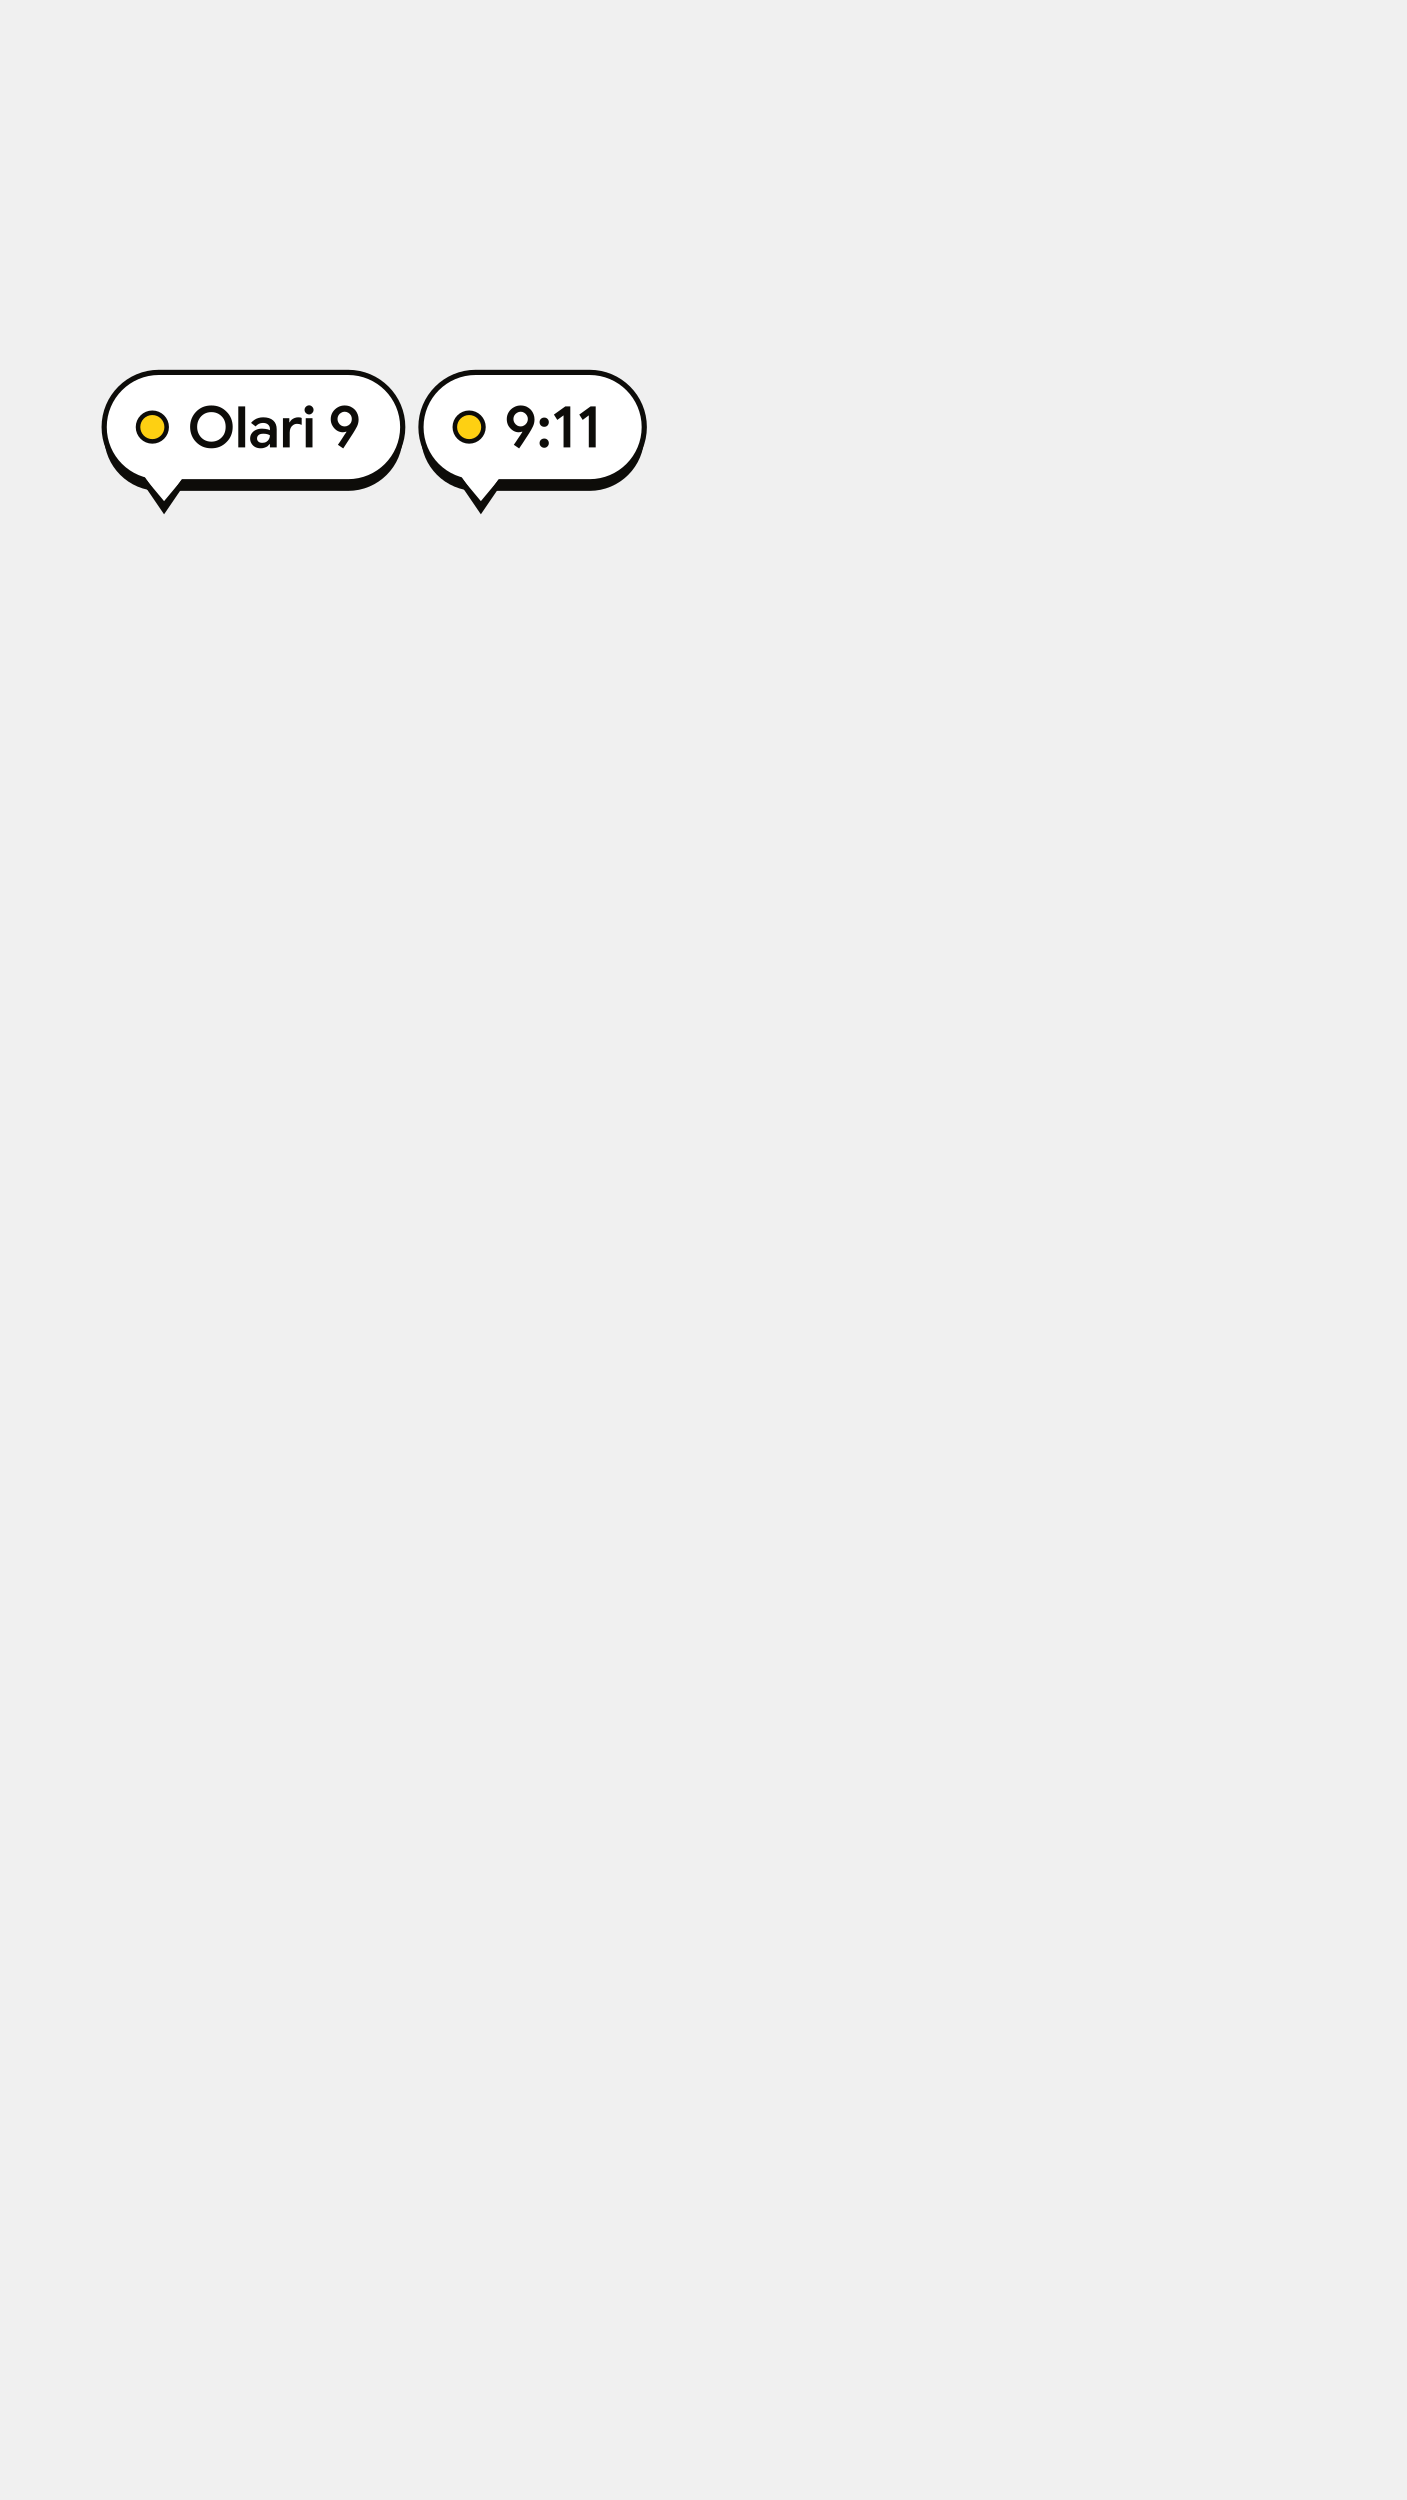
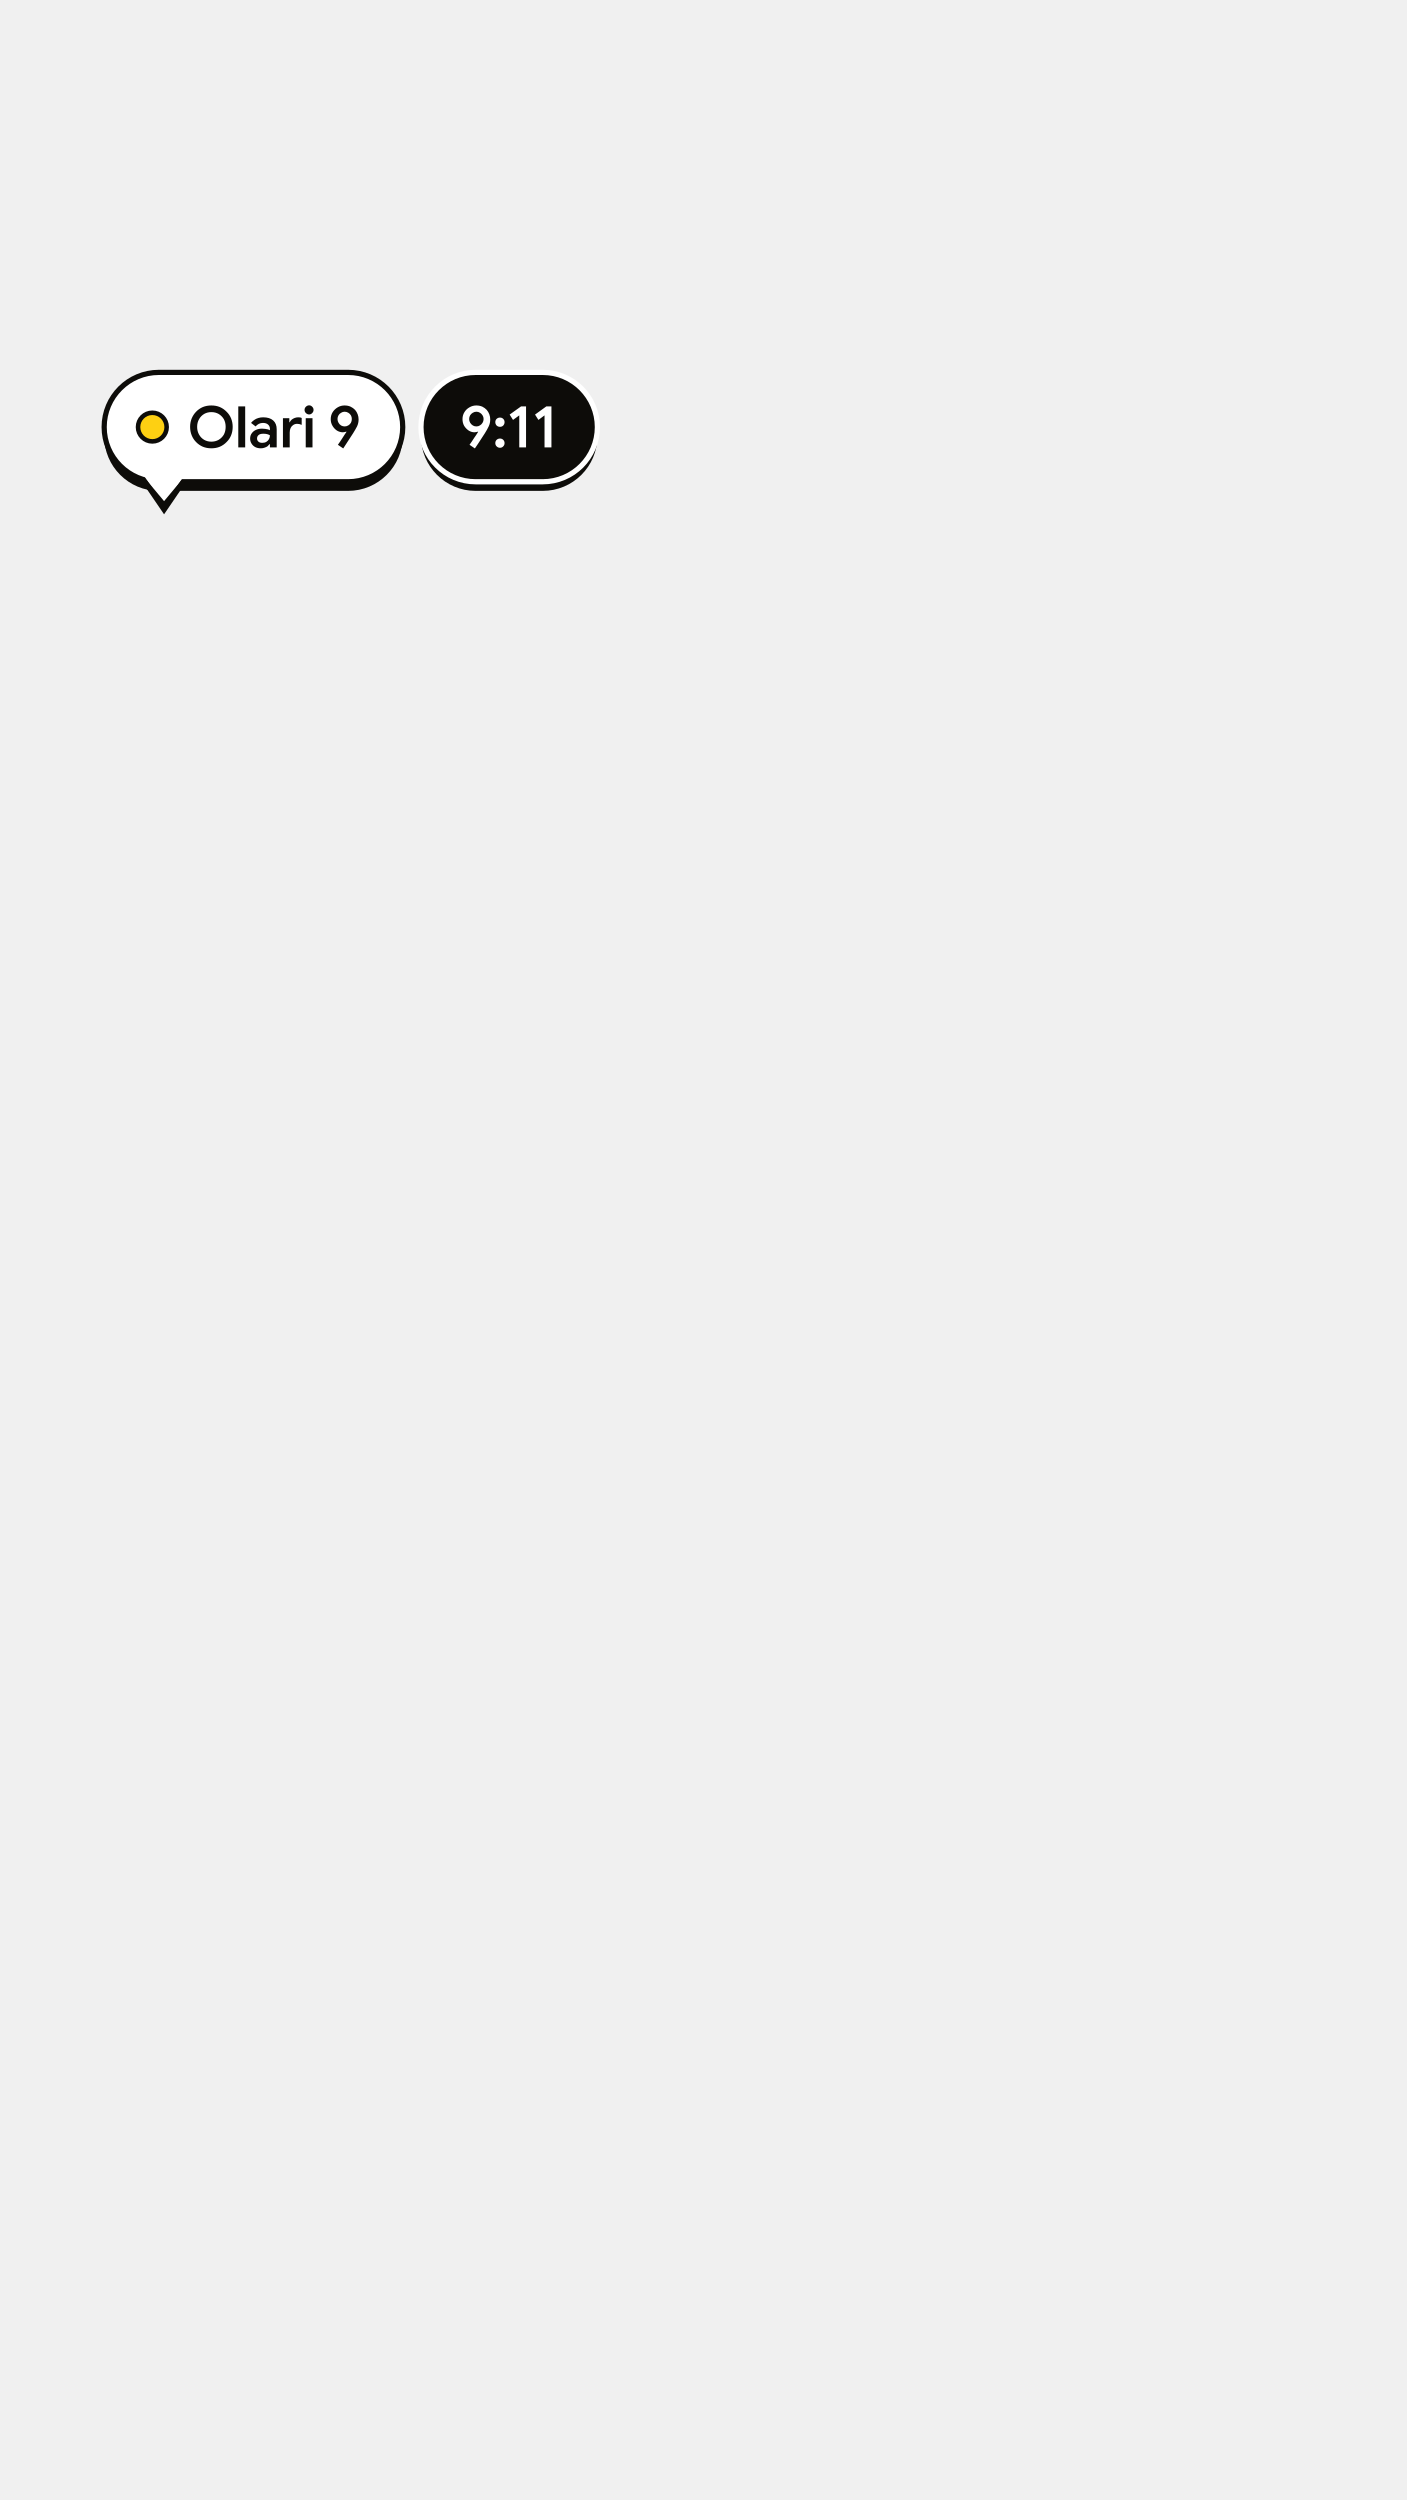
<svg xmlns="http://www.w3.org/2000/svg" width="1080" height="1920" viewBox="0 0 1080 1920">
  <g id="c1-tag">
    <g id="c1-tag-shadow" fill="#0D0C09">
      <rect x="80" y="293" width="229.3" height="84" rx="42" />
      <path d="M111 373L126 395L141 373Z" />
    </g>
    <rect id="c1-tag-plate" x="80" y="286" width="229.3" height="84" rx="42" fill="#FFFFFF" stroke="#0D0C09" stroke-width="4" />
    <path id="c1-tag-pointer" d="M111 366L126 388L141 366Z" fill="#FFFFFF" />
    <path d="M111 370L126 388L141 370" fill="none" stroke="#0D0C09" stroke-width="4" stroke-linejoin="round" />
    <circle id="c1-tag-dot" cx="117" cy="328" r="11" fill="#FED012" stroke="#0D0C09" stroke-width="3.5" />
    <path id="c1-tag-text" d="M162.3 344.3L162.3 344.3Q158.8 344.3 155.8 343.1Q152.8 341.8 150.6 339.5Q148.4 337.3 147.2 334.3Q146 331.3 146 327.8L146 327.8Q146 324.4 147.2 321.4Q148.4 318.5 150.6 316.2Q152.8 313.9 155.8 312.6Q158.8 311.4 162.3 311.4L162.3 311.4Q165.9 311.4 168.8 312.6Q171.8 313.9 174 316.2Q176.3 318.4 177.5 321.4Q178.7 324.4 178.7 327.8L178.7 327.8Q178.7 331.3 177.5 334.3Q176.3 337.3 174 339.5Q171.8 341.8 168.8 343.1Q165.9 344.3 162.3 344.3ZM162.3 339.2L162.3 339.2Q165.4 339.2 167.9 337.8Q170.4 336.3 171.9 333.8Q173.3 331.2 173.3 327.8L173.3 327.8Q173.3 324.5 171.9 321.9Q170.4 319.4 167.9 317.9Q165.4 316.5 162.3 316.5L162.3 316.5Q159.3 316.5 156.8 317.9Q154.3 319.4 152.9 321.9Q151.4 324.5 151.4 327.8L151.4 327.8Q151.4 331.2 152.9 333.8Q154.3 336.3 156.8 337.8Q159.3 339.2 162.3 339.2ZM188.3 343.6L183 343.6L183 312.1L188.3 312.1L188.3 343.6ZM200.4 344.3L200.4 344.3Q197.9 344.3 196.1 343.4Q194.2 342.4 193.2 340.7Q192.1 339 192.1 336.8L192.1 336.8Q192.1 334.4 193.4 332.7Q194.6 331 196.7 330.1Q198.7 329.2 201.3 329.2L201.3 329.2Q202.7 329.2 203.8 329.4Q205 329.6 205.9 329.8Q206.8 330.1 207.3 330.4L207.3 330.4L207.3 329.3Q207.3 327.3 205.8 326Q204.4 324.8 201.9 324.8L201.9 324.8Q200.3 324.8 198.8 325.5Q197.3 326.3 196.3 327.5L196.3 327.5L192.8 324.8Q193.9 323.4 195.3 322.5Q196.7 321.5 198.5 321Q200.2 320.5 202.1 320.5L202.1 320.5Q207.1 320.5 209.8 322.9Q212.5 325.3 212.5 329.7L212.5 329.7L212.5 343.6L207.3 343.6L207.3 341.1L207 341.1Q206.4 341.9 205.5 342.7Q204.5 343.4 203.2 343.8Q201.9 344.3 200.4 344.3ZM201.5 340.1L201.5 340.1Q203.3 340.1 204.6 339.3Q205.9 338.5 206.6 337.2Q207.3 335.8 207.3 334.3L207.3 334.3Q206.3 333.7 205.1 333.4Q203.8 333.1 202.3 333.1L202.3 333.1Q199.6 333.1 198.5 334.2Q197.4 335.2 197.4 336.8L197.4 336.8Q197.4 338.2 198.5 339.2Q199.5 340.1 201.5 340.1ZM222.5 343.6L217.3 343.6L217.3 321.2L222.2 321.2L222.2 324.3L222.5 324.3Q223 323.2 224 322.3Q225 321.5 226.3 321Q227.6 320.5 229 320.5L229 320.5Q229.9 320.5 230.6 320.6Q231.3 320.8 231.7 321L231.7 321L231.7 326.3Q230.9 326 230 325.7Q229.1 325.5 228.2 325.5L228.2 325.5Q226.5 325.5 225.2 326.4Q223.9 327.2 223.2 328.7Q222.5 330.2 222.5 332.1L222.5 332.1L222.5 343.6ZM240 343.6L234.8 343.6L234.8 321.2L240 321.2L240 343.6ZM237.4 318.3L237.4 318.3Q236 318.3 234.9 317.2Q233.9 316.2 233.9 314.8L233.9 314.8Q233.9 313.4 234.9 312.4Q236 311.3 237.4 311.3L237.4 311.3Q238.8 311.3 239.8 312.4Q240.8 313.4 240.8 314.8L240.8 314.8Q240.8 316.2 239.8 317.2Q238.8 318.3 237.4 318.3ZM263.6 344.4L263.6 344.4L259.5 341.6Q260.4 340.3 261.3 339Q262.1 337.7 263 336.4Q263.8 335.1 264.6 333.9Q265.4 332.7 266.1 331.7L266.1 331.7L265.9 331.5Q265.4 331.6 264.8 331.8Q264.1 332 263.3 332L263.3 332Q261 332 258.8 330.7Q256.7 329.3 255.4 327.1Q254 324.8 254 321.9L254 321.9Q254 318.9 255.5 316.5Q257 314.2 259.4 312.8Q261.8 311.4 264.6 311.4L264.6 311.4Q267.2 311.4 269.2 312.3Q271.3 313.3 272.7 314.8L272.7 314.8Q274 316.3 274.7 318.2Q275.4 320.1 275.4 322.1L275.4 322.1Q275.4 325 274.2 327.5Q272.9 330 271.2 332.7L271.2 332.7Q270.1 334.4 268.8 336.4Q267.6 338.4 266.2 340.4Q264.9 342.5 263.6 344.4ZM264.7 327.5L264.7 327.5Q266.2 327.5 267.5 326.7Q268.7 326 269.5 324.7Q270.2 323.4 270.2 321.8L270.2 321.8Q270.2 320.2 269.5 319Q268.7 317.7 267.5 317Q266.2 316.2 264.7 316.2L264.7 316.2Q263.2 316.2 262 317Q260.7 317.7 260 318.9Q259.2 320.2 259.2 321.8L259.2 321.8Q259.2 323.4 260 324.7Q260.7 326 262 326.8Q263.3 327.5 264.7 327.5Z" fill="#0D0C09" />
  </g>
  <g id="c1-time">
-     <g id="c1-time-shadow" fill="#0D0C09">
-       <rect x="323.3" y="293" width="171.5" height="84" rx="42" />
-       <path d="M354.3 373L369.3 395L384.3 373Z" />
-     </g>
-     <rect id="c1-time-plate" x="323.3" y="286" width="171.5" height="84" rx="42" fill="#FFFFFF" stroke="#0D0C09" stroke-width="4" />
-     <path id="c1-time-pointer" d="M354.3 366L369.3 388L384.3 366Z" fill="#FFFFFF" />
-     <path d="M354.3 370L369.3 388L384.3 370" fill="none" stroke="#0D0C09" stroke-width="4" stroke-linejoin="round" />
-     <circle id="c1-time-dot" cx="360.3" cy="328" r="11" fill="#FED012" stroke="#0D0C09" stroke-width="3.5" />
-     <path id="c1-time-text" d="M398.7 344.4L398.7 344.4L394.6 341.6Q395.5 340.3 396.4 339Q397.3 337.7 398.1 336.4Q399 335.1 399.8 333.9Q400.5 332.7 401.2 331.7L401.2 331.7L401 331.5Q400.6 331.6 399.9 331.8Q399.2 332 398.4 332L398.4 332Q396.1 332 394 330.7Q391.9 329.3 390.5 327.1Q389.2 324.8 389.2 321.9L389.2 321.9Q389.2 318.9 390.7 316.5Q392.1 314.2 394.6 312.8Q397 311.4 399.8 311.4L399.8 311.4Q402.3 311.4 404.4 312.3Q406.4 313.3 407.8 314.8L407.8 314.8Q409.1 316.3 409.8 318.2Q410.5 320.1 410.5 322.1L410.5 322.1Q410.5 325 409.3 327.5Q408.1 330 406.4 332.7L406.4 332.7Q405.3 334.4 404 336.4Q402.7 338.4 401.4 340.4Q400 342.5 398.7 344.4ZM399.9 327.5L399.9 327.5Q401.4 327.5 402.6 326.7Q403.8 326 404.6 324.7Q405.4 323.4 405.4 321.8L405.4 321.8Q405.4 320.2 404.6 319Q403.8 317.7 402.6 317Q401.4 316.2 399.9 316.2L399.9 316.2Q398.4 316.2 397.1 317Q395.9 317.7 395.1 318.9Q394.3 320.2 394.3 321.8L394.3 321.8Q394.3 323.4 395.1 324.7Q395.9 326 397.2 326.8Q398.4 327.5 399.9 327.5ZM418 327.8L418 327.8Q416.5 327.8 415.4 326.8Q414.4 325.7 414.4 324.2L414.4 324.2Q414.4 322.7 415.4 321.7Q416.5 320.7 418 320.7L418 320.7Q419.5 320.7 420.5 321.7Q421.5 322.7 421.5 324.2L421.5 324.2Q421.5 325.7 420.5 326.8Q419.5 327.8 418 327.8ZM418 343.9L418 343.9Q416.5 343.9 415.4 342.8Q414.4 341.8 414.4 340.3L414.4 340.3Q414.4 338.8 415.4 337.8Q416.5 336.8 418 336.8L418 336.8Q419.5 336.8 420.5 337.8Q421.5 338.8 421.5 340.3L421.5 340.3Q421.5 341.8 420.5 342.8Q419.5 343.9 418 343.9ZM438 343.6L432.8 343.6L432.8 319L428 322.5L425.4 318.4L434.2 312.1L438 312.1L438 343.6ZM457.5 343.6L452.2 343.6L452.2 319L447.5 322.5L444.9 318.4L453.6 312.1L457.5 312.1L457.5 343.6Z" fill="#0D0C09" />
+     <rect id="c1-time-shadow" x="323.3" y="293" width="135.5" height="84" rx="42" fill="#0D0C09" />
+     <rect id="c1-time-plate" x="323.3" y="286" width="135.5" height="84" rx="42" fill="#0D0C09" stroke="#FFFFFF" stroke-width="4" />
+     <path id="c1-time-text" d="M364.7 344.4L364.7 344.4L360.6 341.6Q361.5 340.3 362.4 339Q363.3 337.7 364.1 336.4Q365 335.1 365.8 333.9Q366.5 332.7 367.2 331.7L367.2 331.7L367 331.5Q366.6 331.6 365.9 331.8Q365.2 332 364.4 332L364.4 332Q362.1 332 360 330.7Q357.9 329.3 356.5 327.1Q355.2 324.8 355.2 321.9L355.2 321.9Q355.2 318.9 356.7 316.5Q358.1 314.2 360.6 312.8Q363 311.4 365.8 311.4L365.8 311.4Q368.3 311.4 370.4 312.3Q372.4 313.3 373.8 314.8L373.8 314.8Q375.1 316.3 375.8 318.2Q376.5 320.1 376.5 322.1L376.5 322.1Q376.5 325 375.3 327.5Q374.1 330 372.4 332.7L372.4 332.7Q371.3 334.4 370 336.4Q368.7 338.4 367.4 340.4Q366 342.5 364.7 344.4ZM365.9 327.5L365.9 327.5Q367.4 327.5 368.6 326.7Q369.8 326 370.6 324.7Q371.4 323.4 371.4 321.8L371.4 321.8Q371.4 320.2 370.6 319Q369.8 317.7 368.6 317Q367.4 316.2 365.9 316.2L365.9 316.2Q364.4 316.2 363.1 317Q361.9 317.7 361.1 318.9Q360.3 320.2 360.3 321.8L360.3 321.8Q360.3 323.4 361.1 324.7Q361.9 326 363.2 326.8Q364.4 327.5 365.9 327.5ZM384 327.8L384 327.8Q382.5 327.8 381.4 326.8Q380.4 325.7 380.4 324.2L380.4 324.2Q380.4 322.7 381.4 321.7Q382.5 320.7 384 320.7L384 320.7Q385.5 320.7 386.5 321.7Q387.5 322.7 387.5 324.2L387.5 324.2Q387.5 325.7 386.5 326.8Q385.5 327.8 384 327.8ZM384 343.9L384 343.9Q382.5 343.9 381.4 342.8Q380.4 341.8 380.4 340.3L380.4 340.3Q380.4 338.8 381.4 337.8Q382.5 336.8 384 336.8L384 336.8Q385.5 336.8 386.5 337.8Q387.5 338.8 387.5 340.3L387.5 340.3Q387.5 341.8 386.5 342.8Q385.5 343.9 384 343.9ZM404 343.6L398.8 343.6L398.8 319L394 322.5L391.4 318.4L400.2 312.1L404 312.1L404 343.6ZM423.5 343.6L418.2 343.6L418.2 319L413.5 322.5L410.9 318.4L419.6 312.1L423.5 312.1L423.5 343.6Z" fill="#FFFFFF" />
  </g>
</svg>
